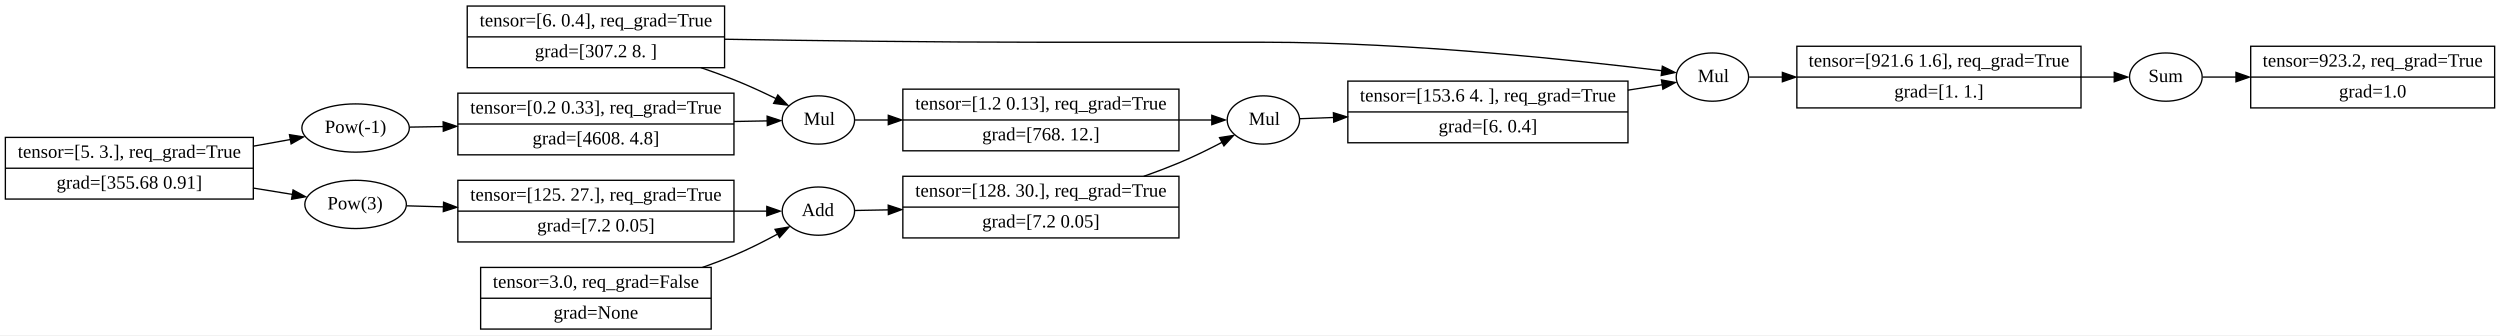
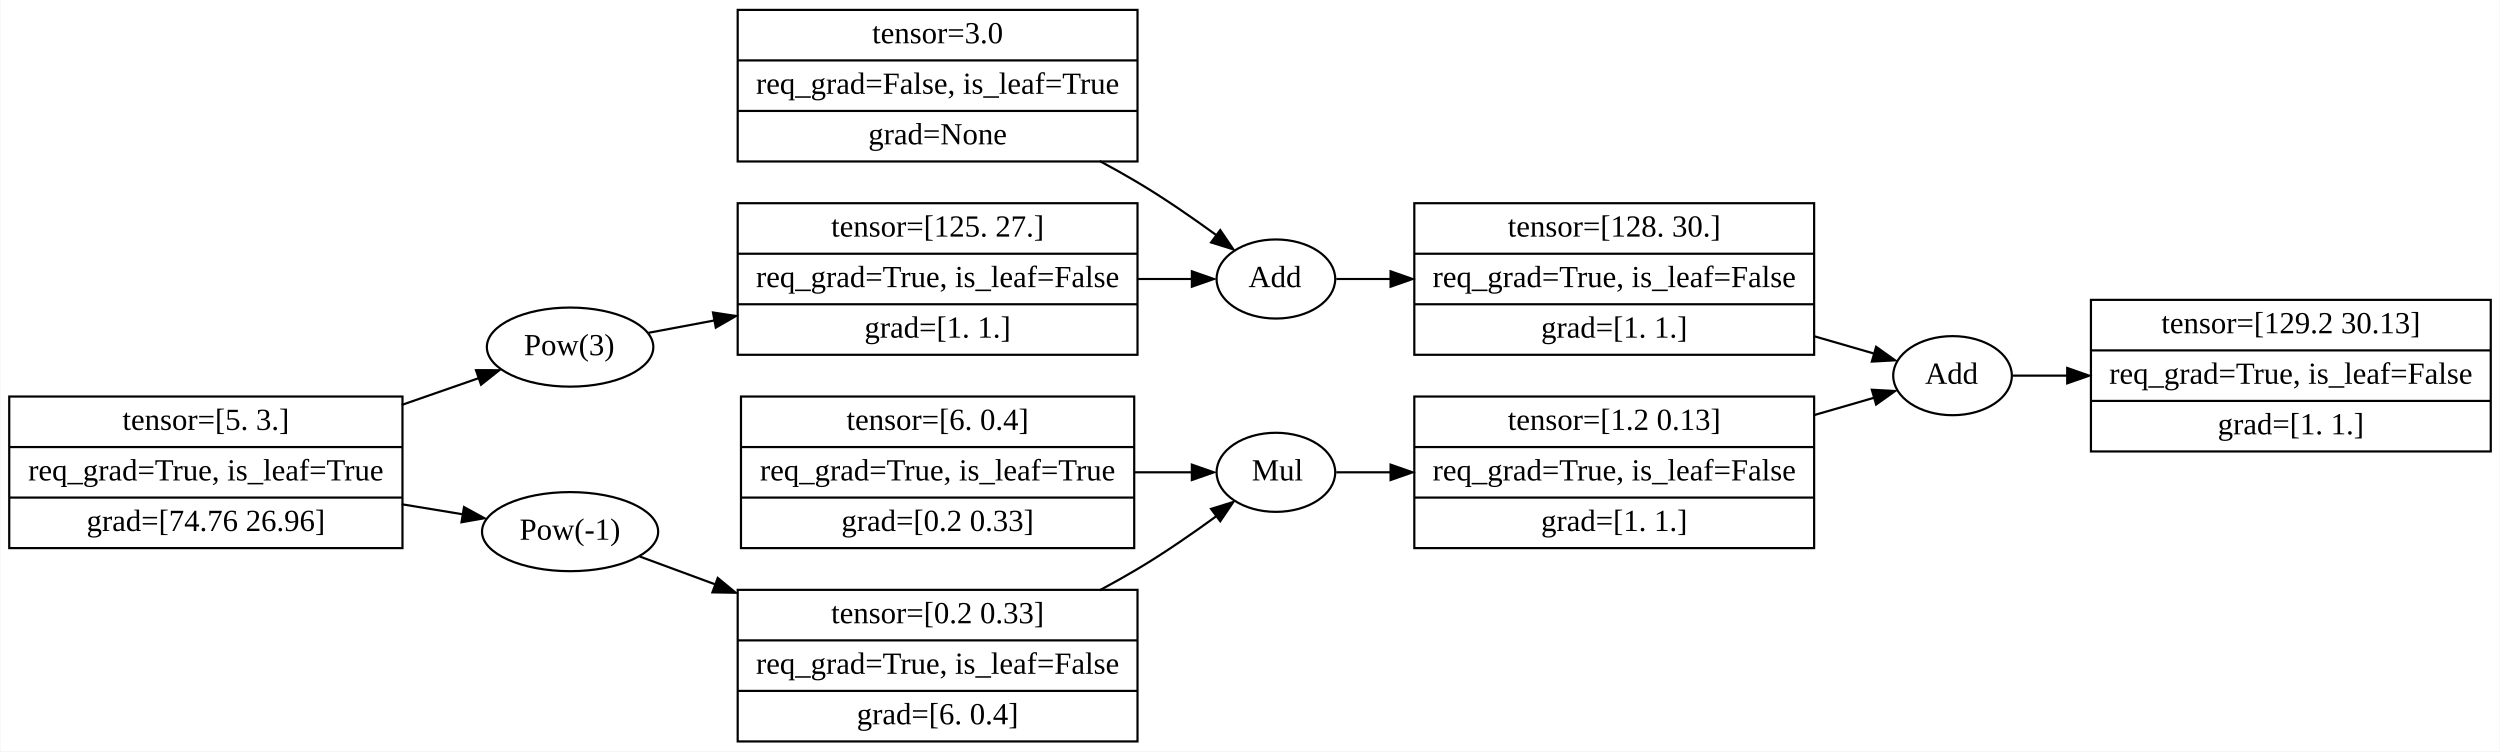
- <svg xmlns="http://www.w3.org/2000/svg" width="1865pt" height="250pt" viewBox="0.00 0.00 1865.19 250.00">
-   <g id="graph0" class="graph" transform="scale(1 1) rotate(0) translate(4 246)">
-     <polygon fill="white" stroke="none" points="-4,4 -4,-246 1861.19,-246 1861.19,4 -4,4" />
+ <svg xmlns="http://www.w3.org/2000/svg" width="1138pt" height="342pt" viewBox="0.00 0.00 1137.59 342.00">
+   <g id="graph0" class="graph" transform="scale(1 1) rotate(0) translate(4 338)">
+     <polygon fill="white" stroke="none" points="-4,4 -4,-338 1133.59,-338 1133.59,4 -4,4" />
    <g id="node1" class="node">
-       <polygon fill="none" stroke="black" points="1675.19,-165.5 1675.19,-211.5 1857.19,-211.5 1857.19,-165.5 1675.19,-165.5" />
-       <text text-anchor="middle" x="1766.19" y="-196.3" font-family="Times New Roman,serif" font-size="14.00">tensor=923.2, req_grad=True</text>
-       <polyline fill="none" stroke="black" points="1675.19,-188.5 1857.19,-188.5" />
-       <text text-anchor="middle" x="1766.19" y="-173.3" font-family="Times New Roman,serif" font-size="14.00">grad=1.0</text>
+       <polygon fill="none" stroke="black" points="639.59,-88.5 639.59,-157.5 821.59,-157.5 821.59,-88.5 639.59,-88.5" />
+       <text text-anchor="middle" x="730.59" y="-142.3" font-family="Times New Roman,serif" font-size="14.00">tensor=[1.2 0.13]</text>
+       <polyline fill="none" stroke="black" points="639.59,-134.5 821.59,-134.5" />
+       <text text-anchor="middle" x="730.59" y="-119.3" font-family="Times New Roman,serif" font-size="14.00">req_grad=True, is_leaf=False</text>
+       <polyline fill="none" stroke="black" points="639.59,-111.5 821.59,-111.5" />
+       <text text-anchor="middle" x="730.59" y="-96.3" font-family="Times New Roman,serif" font-size="14.00">grad=[1. 1.]</text>
+     </g>
+     <g id="node7" class="node">
+       <ellipse fill="none" stroke="black" cx="884.59" cy="-167" rx="27" ry="18" />
+       <text text-anchor="start" x="872.09" y="-163.3" font-family="Times New Roman,serif" font-size="14.00">Add</text>
+     </g>
+     <g id="edge6" class="edge">
+       <path fill="none" stroke="black" d="M821.33,-148.98C831.07,-151.8 840.5,-154.53 848.95,-156.97" />
+       <polygon fill="black" stroke="black" points="847.86,-160.59 858.44,-160.01 849.81,-153.87 847.86,-160.59" />
    </g>
    <g id="node2" class="node">
-       <ellipse fill="none" stroke="black" cx="1611.89" cy="-188.5" rx="27.1" ry="18" />
-       <text text-anchor="start" x="1598.89" y="-184.8" font-family="Times New Roman,serif" font-size="14.00">Sum</text>
+       <ellipse fill="none" stroke="black" cx="576.59" cy="-123" rx="27" ry="18" />
+       <text text-anchor="start" x="565.59" y="-119.3" font-family="Times New Roman,serif" font-size="14.00">Mul</text>
    </g>
    <g id="edge1" class="edge">
-       <path fill="none" stroke="black" d="M1639.42,-188.5C1646.83,-188.5 1655.35,-188.5 1664.4,-188.5" />
-       <polygon fill="black" stroke="black" points="1664.21,-192 1674.21,-188.5 1664.21,-185 1664.21,-192" />
+       <path fill="none" stroke="black" d="M604.07,-123C611.47,-123 619.97,-123 629,-123" />
+       <polygon fill="black" stroke="black" points="628.79,-126.5 638.79,-123 628.79,-119.5 628.79,-126.5" />
    </g>
    <g id="node3" class="node">
-       <polygon fill="none" stroke="black" points="337.59,-130.5 337.59,-176.5 543.59,-176.5 543.59,-130.5 337.59,-130.5" />
-       <text text-anchor="middle" x="440.59" y="-161.3" font-family="Times New Roman,serif" font-size="14.00">tensor=[0.2 0.33], req_grad=True</text>
-       <polyline fill="none" stroke="black" points="337.59,-153.5 543.59,-153.5" />
-       <text text-anchor="middle" x="440.59" y="-138.3" font-family="Times New Roman,serif" font-size="14.00">grad=[4608. 4.8]</text>
+       <polygon fill="none" stroke="black" points="639.59,-176.5 639.59,-245.5 821.59,-245.5 821.59,-176.5 639.59,-176.5" />
+       <text text-anchor="middle" x="730.59" y="-230.3" font-family="Times New Roman,serif" font-size="14.00">tensor=[128. 30.]</text>
+       <polyline fill="none" stroke="black" points="639.59,-222.5 821.59,-222.5" />
+       <text text-anchor="middle" x="730.59" y="-207.3" font-family="Times New Roman,serif" font-size="14.00">req_grad=True, is_leaf=False</text>
+       <polyline fill="none" stroke="black" points="639.59,-199.5 821.59,-199.5" />
+       <text text-anchor="middle" x="730.59" y="-184.3" font-family="Times New Roman,serif" font-size="14.00">grad=[1. 1.]</text>
    </g>
-     <g id="node17" class="node">
-       <ellipse fill="none" stroke="black" cx="606.59" cy="-156.5" rx="27" ry="18" />
-       <text text-anchor="start" x="595.59" y="-152.8" font-family="Times New Roman,serif" font-size="14.00">Mul</text>
+     <g id="edge11" class="edge">
+       <path fill="none" stroke="black" d="M821.33,-185.02C831.07,-182.2 840.5,-179.47 848.95,-177.03" />
+       <polygon fill="black" stroke="black" points="849.81,-180.13 858.44,-173.99 847.86,-173.41 849.81,-180.13" />
+     </g>
+     <g id="node4" class="node">
+       <ellipse fill="none" stroke="black" cx="576.59" cy="-211" rx="27" ry="18" />
+       <text text-anchor="start" x="564.09" y="-207.3" font-family="Times New Roman,serif" font-size="14.00">Add</text>
+     </g>
+     <g id="edge2" class="edge">
+       <path fill="none" stroke="black" d="M604.07,-211C611.47,-211 619.97,-211 629,-211" />
+       <polygon fill="black" stroke="black" points="628.79,-214.5 638.79,-211 628.79,-207.5 628.79,-214.5" />
+     </g>
+     <g id="node5" class="node">
+       <polygon fill="none" stroke="black" points="0,-88.5 0,-157.5 179,-157.5 179,-88.5 0,-88.5" />
+       <text text-anchor="middle" x="89.5" y="-142.3" font-family="Times New Roman,serif" font-size="14.00">tensor=[5. 3.]</text>
+       <polyline fill="none" stroke="black" points="0,-134.5 179,-134.5" />
+       <text text-anchor="middle" x="89.5" y="-119.3" font-family="Times New Roman,serif" font-size="14.00">req_grad=True, is_leaf=True</text>
+       <polyline fill="none" stroke="black" points="0,-111.5 179,-111.5" />
+       <text text-anchor="middle" x="89.5" y="-96.3" font-family="Times New Roman,serif" font-size="14.00">grad=[74.76 26.96]</text>
+     </g>
+     <g id="node9" class="node">
+       <ellipse fill="none" stroke="black" cx="255.3" cy="-96" rx="40.09" ry="18" />
+       <text text-anchor="start" x="232.3" y="-92.3" font-family="Times New Roman,serif" font-size="14.00">Pow(-1)</text>
+     </g>
+     <g id="edge8" class="edge">
+       <path fill="none" stroke="black" d="M178.63,-108.47C188.21,-106.89 197.68,-105.33 206.51,-103.88" />
+       <polygon fill="black" stroke="black" points="207.01,-107.18 216.3,-102.1 205.87,-100.27 207.01,-107.18" />
+     </g>
+     <g id="node13" class="node">
+       <ellipse fill="none" stroke="black" cx="255.3" cy="-180" rx="37.89" ry="18" />
+       <text text-anchor="start" x="234.3" y="-176.3" font-family="Times New Roman,serif" font-size="14.00">Pow(3)</text>
+     </g>
+     <g id="edge7" class="edge">
+       <path fill="none" stroke="black" d="M178.63,-153.67C190.9,-157.94 202.98,-162.14 213.76,-165.89" />
+       <polygon fill="black" stroke="black" points="212.47,-169.5 223.07,-169.48 214.77,-162.89 212.47,-169.5" />
+     </g>
+     <g id="node6" class="node">
+       <polygon fill="none" stroke="black" points="947.59,-132.5 947.59,-201.5 1129.59,-201.5 1129.59,-132.5 947.59,-132.5" />
+       <text text-anchor="middle" x="1038.59" y="-186.3" font-family="Times New Roman,serif" font-size="14.00">tensor=[129.2 30.13]</text>
+       <polyline fill="none" stroke="black" points="947.59,-178.5 1129.59,-178.5" />
+       <text text-anchor="middle" x="1038.59" y="-163.3" font-family="Times New Roman,serif" font-size="14.00">req_grad=True, is_leaf=False</text>
+       <polyline fill="none" stroke="black" points="947.59,-155.5 1129.59,-155.5" />
+       <text text-anchor="middle" x="1038.59" y="-140.3" font-family="Times New Roman,serif" font-size="14.00">grad=[1. 1.]</text>
+     </g>
+     <g id="edge3" class="edge">
+       <path fill="none" stroke="black" d="M912.07,-167C919.47,-167 927.97,-167 937,-167" />
+       <polygon fill="black" stroke="black" points="936.79,-170.5 946.79,-167 936.79,-163.5 936.79,-170.5" />
+     </g>
+     <g id="node8" class="node">
+       <polygon fill="none" stroke="black" points="331.59,-0.5 331.59,-69.5 513.59,-69.5 513.59,-0.5 331.59,-0.5" />
+       <text text-anchor="middle" x="422.59" y="-54.3" font-family="Times New Roman,serif" font-size="14.00">tensor=[0.2 0.33]</text>
+       <polyline fill="none" stroke="black" points="331.59,-46.5 513.59,-46.5" />
+       <text text-anchor="middle" x="422.59" y="-31.3" font-family="Times New Roman,serif" font-size="14.00">req_grad=True, is_leaf=False</text>
+       <polyline fill="none" stroke="black" points="331.59,-23.5 513.59,-23.5" />
+       <text text-anchor="middle" x="422.59" y="-8.3" font-family="Times New Roman,serif" font-size="14.00">grad=[6. 0.4]</text>
+     </g>
+     <g id="edge12" class="edge">
+       <path fill="none" stroke="black" d="M496.35,-69.29C502.25,-72.46 508.06,-75.71 513.59,-79 525.83,-86.27 538.75,-95.22 549.62,-103.14" />
+       <polygon fill="black" stroke="black" points="547.08,-106.36 557.2,-109.5 551.25,-100.74 547.08,-106.36" />
+     </g>
+     <g id="edge4" class="edge">
+       <path fill="none" stroke="black" d="M287,-84.67C297.17,-80.92 309.1,-76.51 321.58,-71.91" />
+       <polygon fill="black" stroke="black" points="322.52,-74.92 330.69,-68.18 320.09,-68.36 322.52,-74.92" />
+     </g>
+     <g id="node10" class="node">
+       <polygon fill="none" stroke="black" points="331.59,-264.5 331.59,-333.5 513.59,-333.5 513.59,-264.5 331.59,-264.5" />
+       <text text-anchor="middle" x="422.59" y="-318.3" font-family="Times New Roman,serif" font-size="14.00">tensor=3.0</text>
+       <polyline fill="none" stroke="black" points="331.59,-310.5 513.59,-310.5" />
+       <text text-anchor="middle" x="422.59" y="-295.3" font-family="Times New Roman,serif" font-size="14.00">req_grad=False, is_leaf=True</text>
+       <polyline fill="none" stroke="black" points="331.59,-287.5 513.59,-287.5" />
+       <text text-anchor="middle" x="422.59" y="-272.3" font-family="Times New Roman,serif" font-size="14.00">grad=None</text>
+     </g>
+     <g id="edge9" class="edge">
+       <path fill="none" stroke="black" d="M496.35,-264.71C502.25,-261.54 508.06,-258.29 513.59,-255 525.83,-247.73 538.75,-238.78 549.62,-230.86" />
+       <polygon fill="black" stroke="black" points="551.25,-233.26 557.2,-224.5 547.08,-227.64 551.25,-233.26" />
+     </g>
+     <g id="node11" class="node">
+       <polygon fill="none" stroke="black" points="333.09,-88.5 333.09,-157.5 512.09,-157.5 512.09,-88.5 333.09,-88.5" />
+       <text text-anchor="middle" x="422.59" y="-142.3" font-family="Times New Roman,serif" font-size="14.00">tensor=[6. 0.4]</text>
+       <polyline fill="none" stroke="black" points="333.09,-134.5 512.09,-134.5" />
+       <text text-anchor="middle" x="422.59" y="-119.3" font-family="Times New Roman,serif" font-size="14.00">req_grad=True, is_leaf=True</text>
+       <polyline fill="none" stroke="black" points="333.09,-111.5 512.09,-111.5" />
+       <text text-anchor="middle" x="422.59" y="-96.3" font-family="Times New Roman,serif" font-size="14.00">grad=[0.2 0.33]</text>
    </g>
    <g id="edge13" class="edge">
-       <path fill="none" stroke="black" d="M543.59,-155.37C552.33,-155.53 560.74,-155.68 568.41,-155.82" />
-       <polygon fill="black" stroke="black" points="568.34,-159.34 578.4,-156.02 568.47,-152.34 568.34,-159.34" />
-     </g>
-     <g id="node4" class="node">
-       <ellipse fill="none" stroke="black" cx="261.3" cy="-150.5" rx="40.09" ry="18" />
-       <text text-anchor="start" x="238.3" y="-146.8" font-family="Times New Roman,serif" font-size="14.00">Pow(-1)</text>
-     </g>
-     <g id="edge2" class="edge">
-       <path fill="none" stroke="black" d="M301.64,-151.17C309.4,-151.3 317.9,-151.44 326.75,-151.59" />
-       <polygon fill="black" stroke="black" points="326.63,-155.11 336.69,-151.78 326.75,-148.11 326.63,-155.11" />
-     </g>
-     <g id="node5" class="node">
-       <polygon fill="none" stroke="black" points="344.59,-195.5 344.59,-241.5 536.59,-241.5 536.59,-195.5 344.59,-195.5" />
-       <text text-anchor="middle" x="440.59" y="-226.3" font-family="Times New Roman,serif" font-size="14.00">tensor=[6. 0.4], req_grad=True</text>
-       <polyline fill="none" stroke="black" points="344.59,-218.5 536.59,-218.5" />
-       <text text-anchor="middle" x="440.59" y="-203.3" font-family="Times New Roman,serif" font-size="14.00">grad=[307.2 8. ]</text>
-     </g>
-     <g id="node15" class="node">
-       <ellipse fill="none" stroke="black" cx="1273.59" cy="-188.5" rx="27" ry="18" />
-       <text text-anchor="start" x="1262.59" y="-184.8" font-family="Times New Roman,serif" font-size="14.00">Mul</text>
-     </g>
-     <g id="edge12" class="edge">
-       <path fill="none" stroke="black" d="M536.54,-216.74C602.48,-215.67 692.38,-214.5 771.59,-214.5 771.59,-214.5 771.59,-214.5 939.59,-214.5 1047.68,-214.5 1174.91,-200.72 1236.1,-193.22" />
-       <polygon fill="black" stroke="black" points="1236.25,-196.61 1245.74,-191.9 1235.38,-189.66 1236.25,-196.61" />
-     </g>
-     <g id="edge11" class="edge">
-       <path fill="none" stroke="black" d="M518.87,-195.58C527.28,-192.69 535.66,-189.65 543.59,-186.5 553.99,-182.38 565.06,-177.27 574.93,-172.44" />
-       <polygon fill="black" stroke="black" points="576.32,-175.16 583.7,-167.56 573.19,-168.89 576.32,-175.16" />
-     </g>
-     <g id="node6" class="node">
-       <polygon fill="none" stroke="black" points="337.59,-65.5 337.59,-111.5 543.59,-111.5 543.59,-65.5 337.59,-65.5" />
-       <text text-anchor="middle" x="440.59" y="-96.3" font-family="Times New Roman,serif" font-size="14.00">tensor=[125. 27.], req_grad=True</text>
-       <polyline fill="none" stroke="black" points="337.59,-88.5 543.59,-88.5" />
-       <text text-anchor="middle" x="440.59" y="-73.3" font-family="Times New Roman,serif" font-size="14.00">grad=[7.2 0.05]</text>
-     </g>
-     <g id="node13" class="node">
-       <ellipse fill="none" stroke="black" cx="606.59" cy="-88.5" rx="27" ry="18" />
-       <text text-anchor="start" x="594.09" y="-84.8" font-family="Times New Roman,serif" font-size="14.00">Add</text>
-     </g>
-     <g id="edge9" class="edge">
-       <path fill="none" stroke="black" d="M543.59,-88.5C552.24,-88.5 560.58,-88.5 568.18,-88.5" />
-       <polygon fill="black" stroke="black" points="568.1,-92 578.1,-88.5 568.1,-85 568.1,-92" />
-     </g>
-     <g id="node7" class="node">
-       <ellipse fill="none" stroke="black" cx="261.3" cy="-93.5" rx="37.89" ry="18" />
-       <text text-anchor="start" x="240.3" y="-89.8" font-family="Times New Roman,serif" font-size="14.00">Pow(3)</text>
-     </g>
-     <g id="edge3" class="edge">
-       <path fill="none" stroke="black" d="M299.46,-92.45C307.89,-92.21 317.27,-91.95 327.06,-91.67" />
-       <polygon fill="black" stroke="black" points="326.94,-95.15 336.83,-91.37 326.74,-88.15 326.94,-95.15" />
-     </g>
-     <g id="node8" class="node">
-       <polygon fill="none" stroke="black" points="0,-97.5 0,-143.5 185,-143.5 185,-97.5 0,-97.5" />
-       <text text-anchor="middle" x="92.5" y="-128.3" font-family="Times New Roman,serif" font-size="14.00">tensor=[5. 3.], req_grad=True</text>
-       <polyline fill="none" stroke="black" points="0,-120.5 185,-120.5" />
-       <text text-anchor="middle" x="92.5" y="-105.3" font-family="Times New Roman,serif" font-size="14.00">grad=[355.68 0.91]</text>
-     </g>
-     <g id="edge16" class="edge">
-       <path fill="none" stroke="black" d="M184.71,-136.9C194.33,-138.64 203.82,-140.34 212.64,-141.93" />
-       <polygon fill="black" stroke="black" points="211.97,-145.54 222.43,-143.87 213.21,-138.65 211.97,-145.54" />
-     </g>
-     <g id="edge8" class="edge">
-       <path fill="none" stroke="black" d="M184.71,-105.74C194.87,-104.09 204.88,-102.47 214.12,-100.97" />
-       <polygon fill="black" stroke="black" points="214.66,-104.27 223.97,-99.22 213.54,-97.36 214.66,-104.27" />
-     </g>
-     <g id="node9" class="node">
-       <polygon fill="none" stroke="black" points="1001.59,-139.5 1001.59,-185.5 1210.59,-185.5 1210.59,-139.5 1001.59,-139.5" />
-       <text text-anchor="middle" x="1106.09" y="-170.3" font-family="Times New Roman,serif" font-size="14.00">tensor=[153.6 4. ], req_grad=True</text>
-       <polyline fill="none" stroke="black" points="1001.59,-162.5 1210.59,-162.5" />
-       <text text-anchor="middle" x="1106.09" y="-147.3" font-family="Times New Roman,serif" font-size="14.00">grad=[6. 0.4]</text>
-     </g>
-     <g id="edge15" class="edge">
-       <path fill="none" stroke="black" d="M1210.5,-178.74C1219.64,-180.18 1228.43,-181.56 1236.37,-182.81" />
-       <polygon fill="black" stroke="black" points="1235.57,-186.38 1245.99,-184.48 1236.65,-179.47 1235.57,-186.38" />
-     </g>
-     <g id="node10" class="node">
-       <ellipse fill="none" stroke="black" cx="938.59" cy="-156.5" rx="27" ry="18" />
-       <text text-anchor="start" x="927.59" y="-152.8" font-family="Times New Roman,serif" font-size="14.00">Mul</text>
-     </g>
-     <g id="edge4" class="edge">
-       <path fill="none" stroke="black" d="M965.82,-157.45C973.3,-157.72 981.96,-158.04 991.24,-158.37" />
-       <polygon fill="black" stroke="black" points="990.82,-161.9 1000.94,-158.76 991.07,-154.9 990.82,-161.9" />
-     </g>
-     <g id="node11" class="node">
-       <polygon fill="none" stroke="black" points="354.59,-0.5 354.59,-46.5 526.59,-46.5 526.59,-0.5 354.59,-0.5" />
-       <text text-anchor="middle" x="440.59" y="-31.3" font-family="Times New Roman,serif" font-size="14.00">tensor=3.0, req_grad=False</text>
-       <polyline fill="none" stroke="black" points="354.59,-23.5 526.59,-23.5" />
-       <text text-anchor="middle" x="440.59" y="-8.3" font-family="Times New Roman,serif" font-size="14.00">grad=None</text>
-     </g>
-     <g id="edge14" class="edge">
-       <path fill="none" stroke="black" d="M520.09,-46.5C528.1,-49.33 536.06,-52.35 543.59,-55.5 554.47,-60.06 565.99,-65.88 576.1,-71.37" />
-       <polygon fill="black" stroke="black" points="574.23,-74.89 584.67,-76.68 577.62,-68.77 574.23,-74.89" />
+       <path fill="none" stroke="black" d="M512.01,-123C521.25,-123 530.23,-123 538.39,-123" />
+       <polygon fill="black" stroke="black" points="538.33,-126.5 548.33,-123 538.33,-119.5 538.33,-126.5" />
    </g>
    <g id="node12" class="node">
-       <polygon fill="none" stroke="black" points="669.59,-68.5 669.59,-114.5 875.59,-114.5 875.59,-68.5 669.59,-68.5" />
-       <text text-anchor="middle" x="772.59" y="-99.3" font-family="Times New Roman,serif" font-size="14.00">tensor=[128. 30.], req_grad=True</text>
-       <polyline fill="none" stroke="black" points="669.59,-91.5 875.59,-91.5" />
-       <text text-anchor="middle" x="772.59" y="-76.3" font-family="Times New Roman,serif" font-size="14.00">grad=[7.2 0.05]</text>
+       <polygon fill="none" stroke="black" points="331.59,-176.5 331.59,-245.5 513.59,-245.5 513.59,-176.5 331.59,-176.5" />
+       <text text-anchor="middle" x="422.59" y="-230.3" font-family="Times New Roman,serif" font-size="14.00">tensor=[125. 27.]</text>
+       <polyline fill="none" stroke="black" points="331.59,-222.5 513.59,-222.5" />
+       <text text-anchor="middle" x="422.59" y="-207.3" font-family="Times New Roman,serif" font-size="14.00">req_grad=True, is_leaf=False</text>
+       <polyline fill="none" stroke="black" points="331.59,-199.5 513.59,-199.5" />
+       <text text-anchor="middle" x="422.59" y="-184.3" font-family="Times New Roman,serif" font-size="14.00">grad=[1. 1.]</text>
    </g>
-     <g id="edge18" class="edge">
-       <path fill="none" stroke="black" d="M849.3,-114.46C858.24,-117.62 867.17,-120.99 875.59,-124.5 886.33,-128.97 897.73,-134.59 907.79,-139.86" />
-       <polygon fill="black" stroke="black" points="905.86,-143.34 916.33,-144.97 909.16,-137.17 905.86,-143.34" />
+     <g id="edge10" class="edge">
+       <path fill="none" stroke="black" d="M513.33,-211C522.14,-211 530.69,-211 538.5,-211" />
+       <polygon fill="black" stroke="black" points="538.34,-214.5 548.34,-211 538.34,-207.5 538.34,-214.5" />
    </g>
    <g id="edge5" class="edge">
-       <path fill="none" stroke="black" d="M633.94,-88.98C641.3,-89.12 649.78,-89.27 658.85,-89.44" />
-       <polygon fill="black" stroke="black" points="658.68,-92.95 668.74,-89.64 658.8,-85.95 658.68,-92.95" />
-     </g>
-     <g id="node14" class="node">
-       <polygon fill="none" stroke="black" points="1336.59,-165.5 1336.59,-211.5 1548.59,-211.5 1548.59,-165.5 1336.59,-165.5" />
-       <text text-anchor="middle" x="1442.59" y="-196.3" font-family="Times New Roman,serif" font-size="14.00">tensor=[921.6 1.6], req_grad=True</text>
-       <polyline fill="none" stroke="black" points="1336.59,-188.5 1548.59,-188.5" />
-       <text text-anchor="middle" x="1442.59" y="-173.3" font-family="Times New Roman,serif" font-size="14.00">grad=[1. 1.]</text>
-     </g>
-     <g id="edge10" class="edge">
-       <path fill="none" stroke="black" d="M1548.12,-188.5C1557.08,-188.5 1565.71,-188.5 1573.54,-188.5" />
-       <polygon fill="black" stroke="black" points="1573.39,-192 1583.39,-188.5 1573.39,-185 1573.39,-192" />
-     </g>
-     <g id="edge6" class="edge">
-       <path fill="none" stroke="black" d="M1301.05,-188.5C1308.39,-188.5 1316.86,-188.5 1325.92,-188.5" />
-       <polygon fill="black" stroke="black" points="1325.79,-192 1335.79,-188.5 1325.79,-185 1325.79,-192" />
-     </g>
-     <g id="node16" class="node">
-       <polygon fill="none" stroke="black" points="669.59,-133.5 669.59,-179.5 875.59,-179.5 875.59,-133.5 669.59,-133.5" />
-       <text text-anchor="middle" x="772.59" y="-164.3" font-family="Times New Roman,serif" font-size="14.00">tensor=[1.2 0.13], req_grad=True</text>
-       <polyline fill="none" stroke="black" points="669.59,-156.5 875.59,-156.5" />
-       <text text-anchor="middle" x="772.59" y="-141.3" font-family="Times New Roman,serif" font-size="14.00">grad=[768. 12.]</text>
-     </g>
-     <g id="edge17" class="edge">
-       <path fill="none" stroke="black" d="M875.59,-156.5C884.24,-156.5 892.58,-156.5 900.18,-156.5" />
-       <polygon fill="black" stroke="black" points="900.1,-160 910.1,-156.5 900.1,-153 900.1,-160" />
-     </g>
-     <g id="edge7" class="edge">
-       <path fill="none" stroke="black" d="M633.94,-156.5C641.3,-156.5 649.78,-156.5 658.85,-156.5" />
-       <polygon fill="black" stroke="black" points="658.74,-160 668.74,-156.5 658.74,-153 658.74,-160" />
+       <path fill="none" stroke="black" d="M290.95,-186.5C300.04,-188.2 310.31,-190.13 321,-192.14" />
+       <polygon fill="black" stroke="black" points="320.34,-195.76 330.81,-194.16 321.63,-188.88 320.34,-195.76" />
    </g>
  </g>
</svg>
